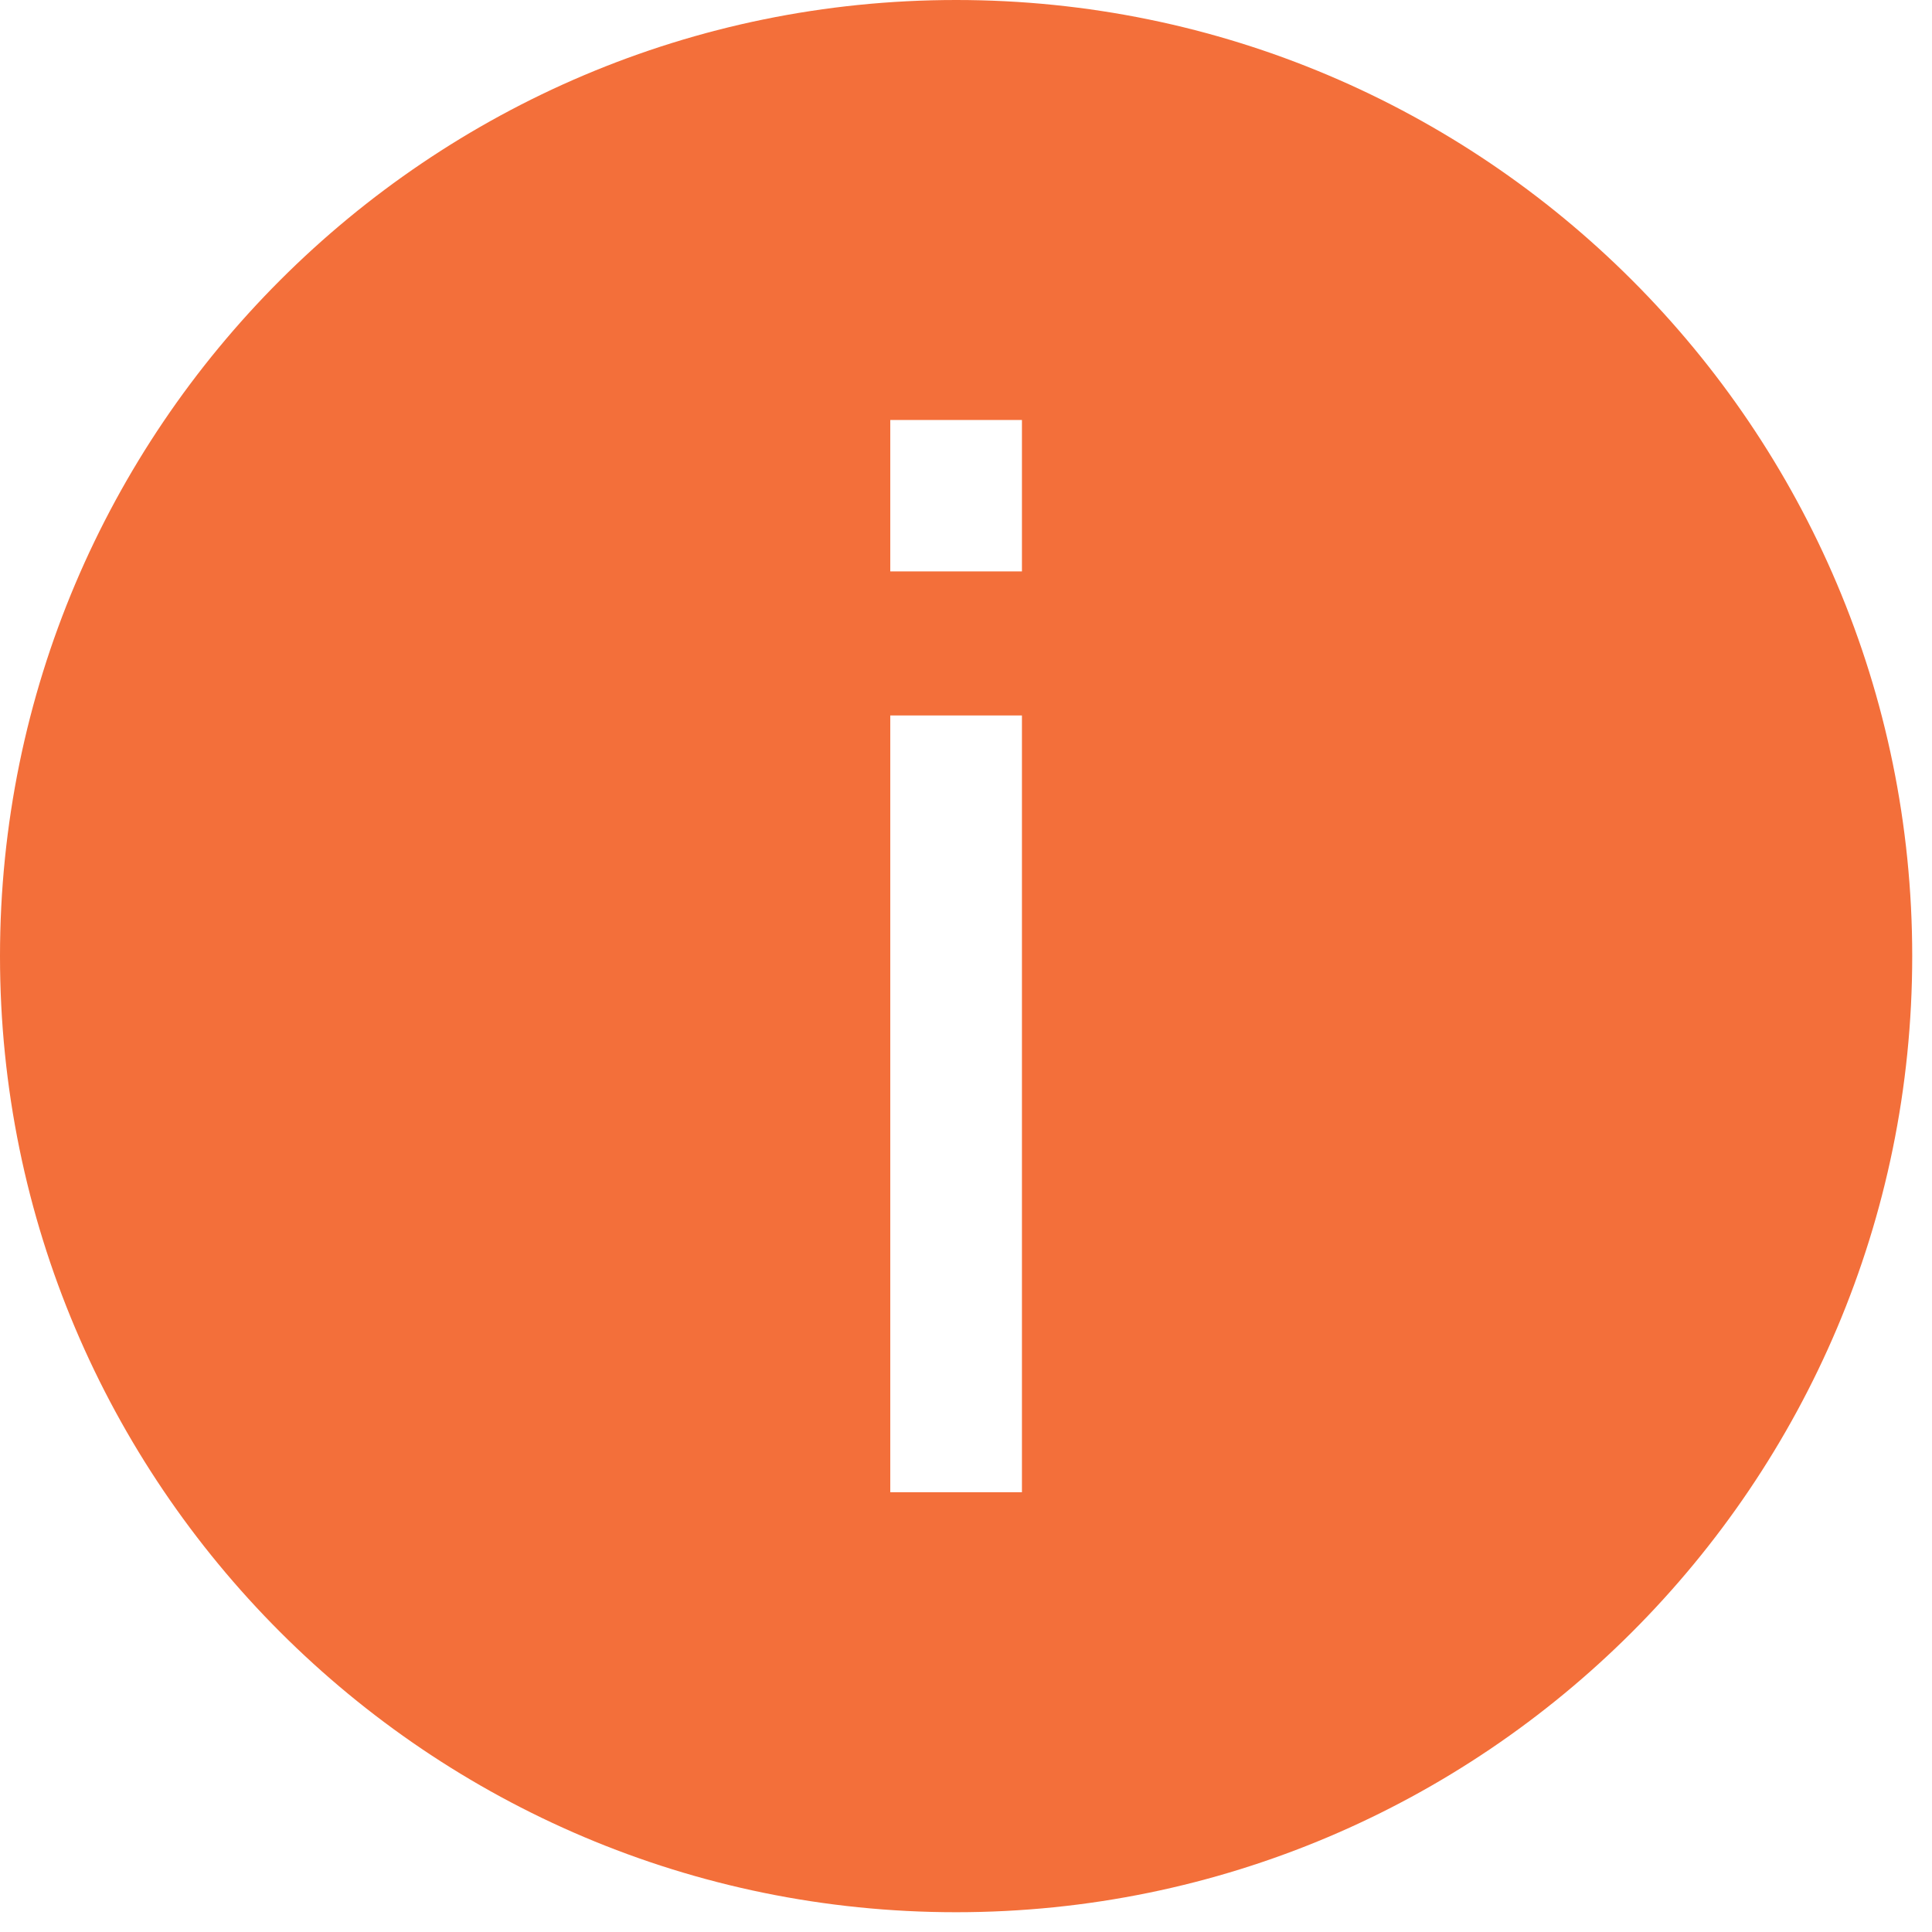
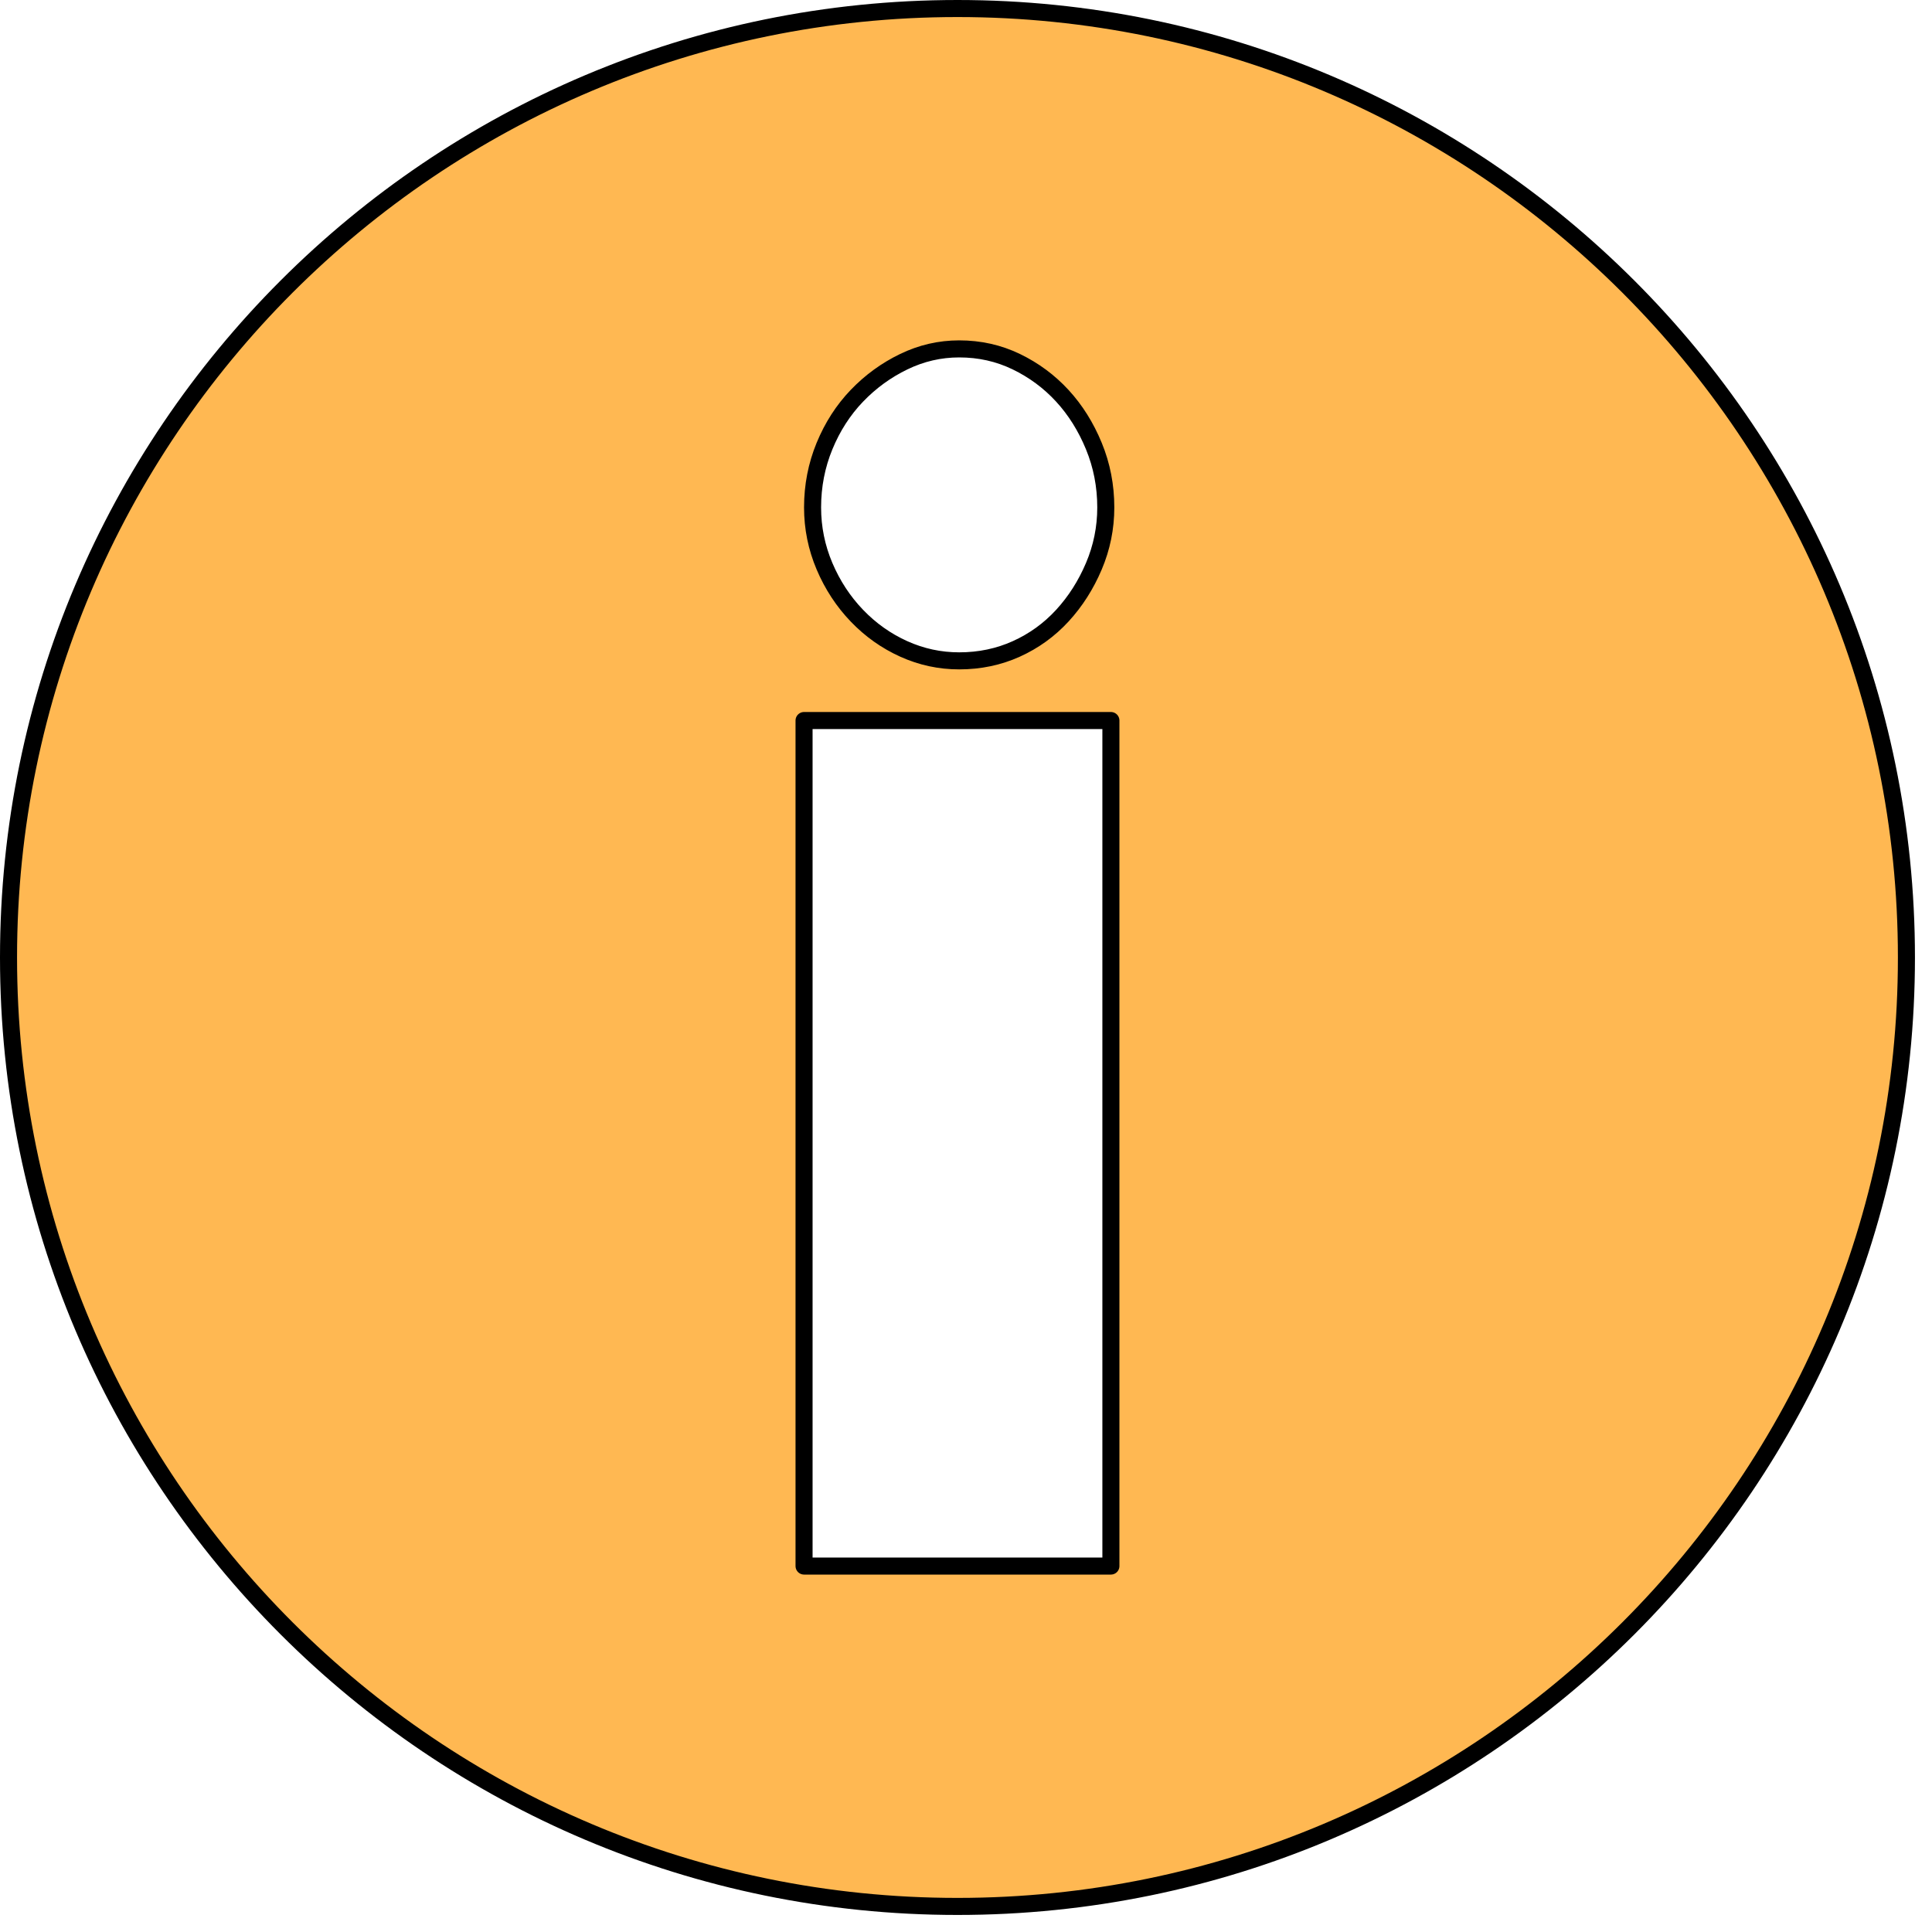
- <svg xmlns="http://www.w3.org/2000/svg" width="100%" height="100%" viewBox="0 0 67 67" version="1.1" xml:space="preserve" style="fill-rule:evenodd;clip-rule:evenodd;stroke-linejoin:round;stroke-miterlimit:2;">
-   <g transform="matrix(1,0,0,1,-16.843,-16.843)">
-     <path d="M50,16.843C68.3,16.843 83.157,31.7 83.157,50C83.157,68.3 68.3,83.157 50,83.157C31.7,83.157 16.843,68.3 16.843,50C16.843,31.7 31.7,16.843 50,16.843ZM47.717,36.658L52.283,36.658L52.283,31.408L47.717,31.408L47.717,36.658ZM47.717,68.592L52.283,68.592L52.283,41.655L47.717,41.655L47.717,68.592Z" style="fill:rgb(243,111,58);" />
+ <svg xmlns="http://www.w3.org/2000/svg" width="100%" height="100%" viewBox="0 0 68 68" version="1.1" xml:space="preserve" style="fill-rule:evenodd;clip-rule:evenodd;stroke-linecap:round;stroke-linejoin:round;stroke-miterlimit:1.5;">
+   <g transform="matrix(1,0,0,1,-16.3,-16.3)">
+     <path d="M50,16.6C68.434,16.6 83.4,31.566 83.4,50C83.4,68.434 68.434,83.4 50,83.4C31.566,83.4 16.6,68.434 16.6,50C16.6,31.566 31.566,16.6 50,16.6ZM50.06,39.56C50.78,39.56 51.45,39.42 52.07,39.14C52.69,38.86 53.23,38.47 53.69,37.97C54.15,37.47 54.52,36.89 54.8,36.23C55.08,35.57 55.22,34.88 55.22,34.16C55.22,33.4 55.08,32.68 54.8,32C54.52,31.32 54.15,30.73 53.69,30.23C53.23,29.73 52.69,29.33 52.07,29.03C51.45,28.73 50.78,28.58 50.06,28.58C49.38,28.58 48.73,28.73 48.11,29.03C47.49,29.33 46.94,29.73 46.46,30.23C45.98,30.73 45.6,31.32 45.32,32C45.04,32.68 44.9,33.4 44.9,34.16C44.9,34.88 45.04,35.57 45.32,36.23C45.6,36.89 45.98,37.47 46.46,37.97C46.94,38.47 47.49,38.86 48.11,39.14C48.73,39.42 49.38,39.56 50.06,39.56ZM55.4,41.66L44.6,41.66L44.6,71.42L55.4,71.42L55.4,41.66Z" style="fill:rgb(255,184,82);stroke:black;stroke-width:0.6px;" />
  </g>
</svg>
